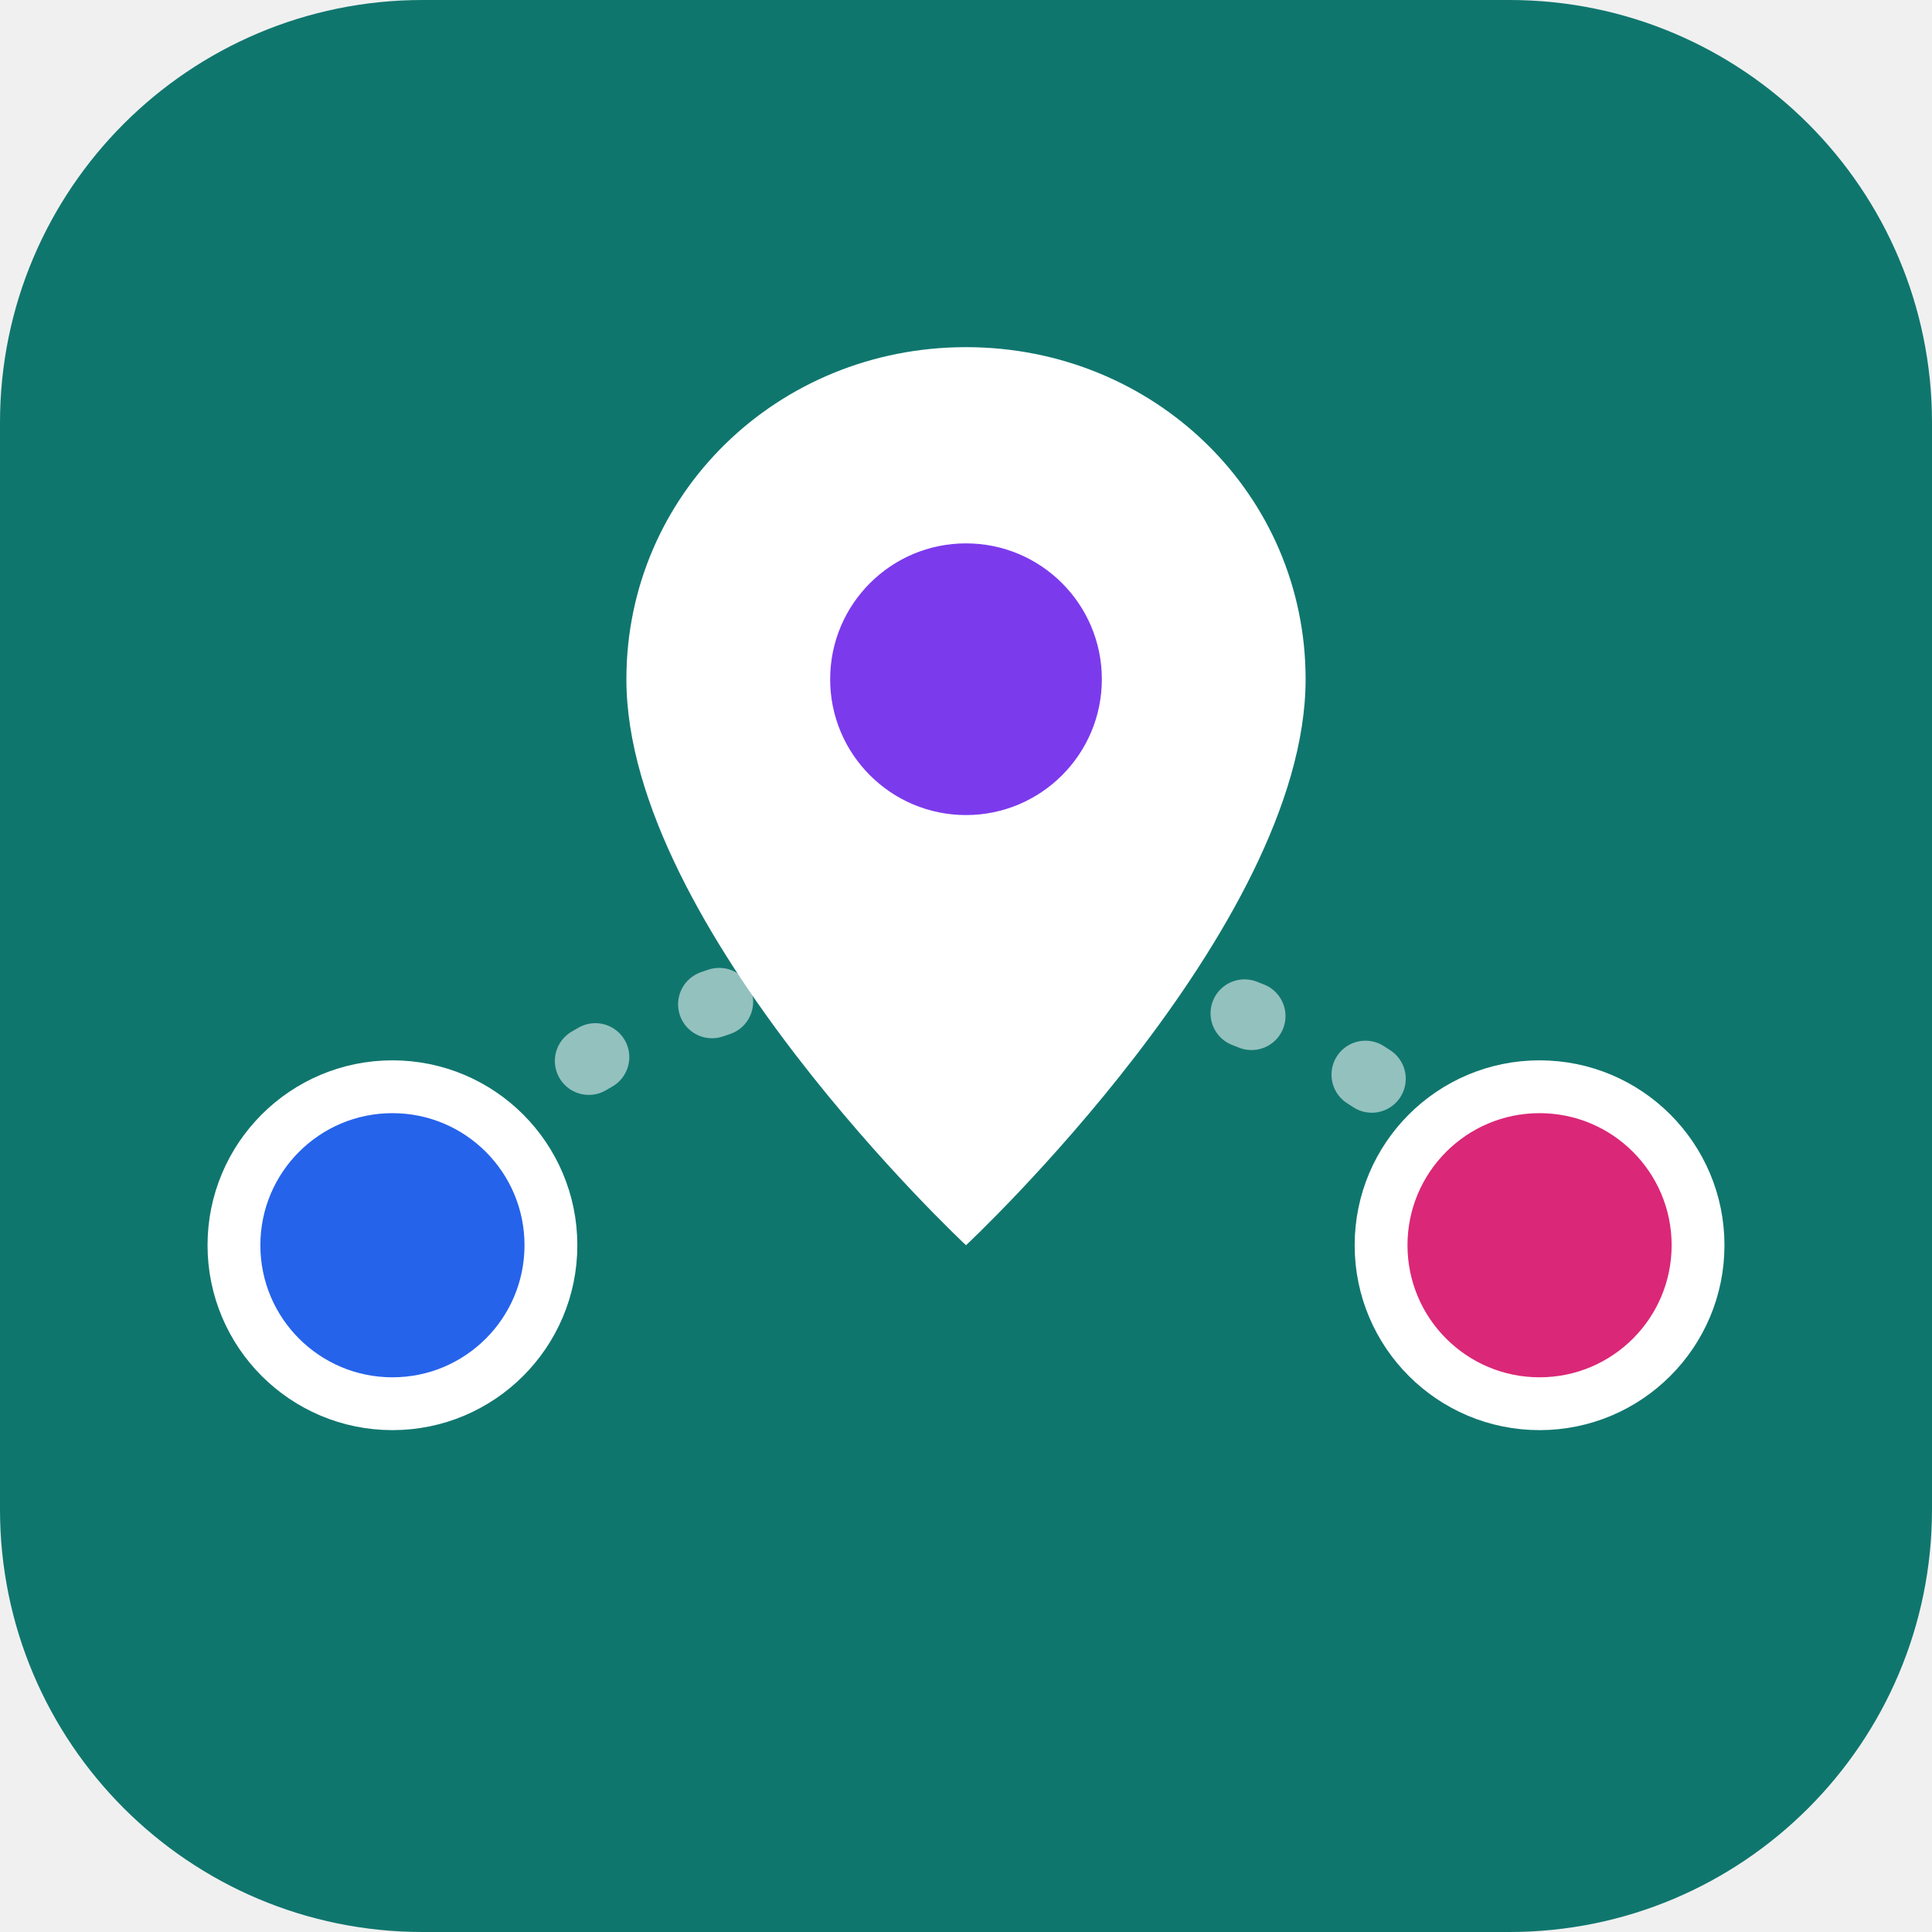
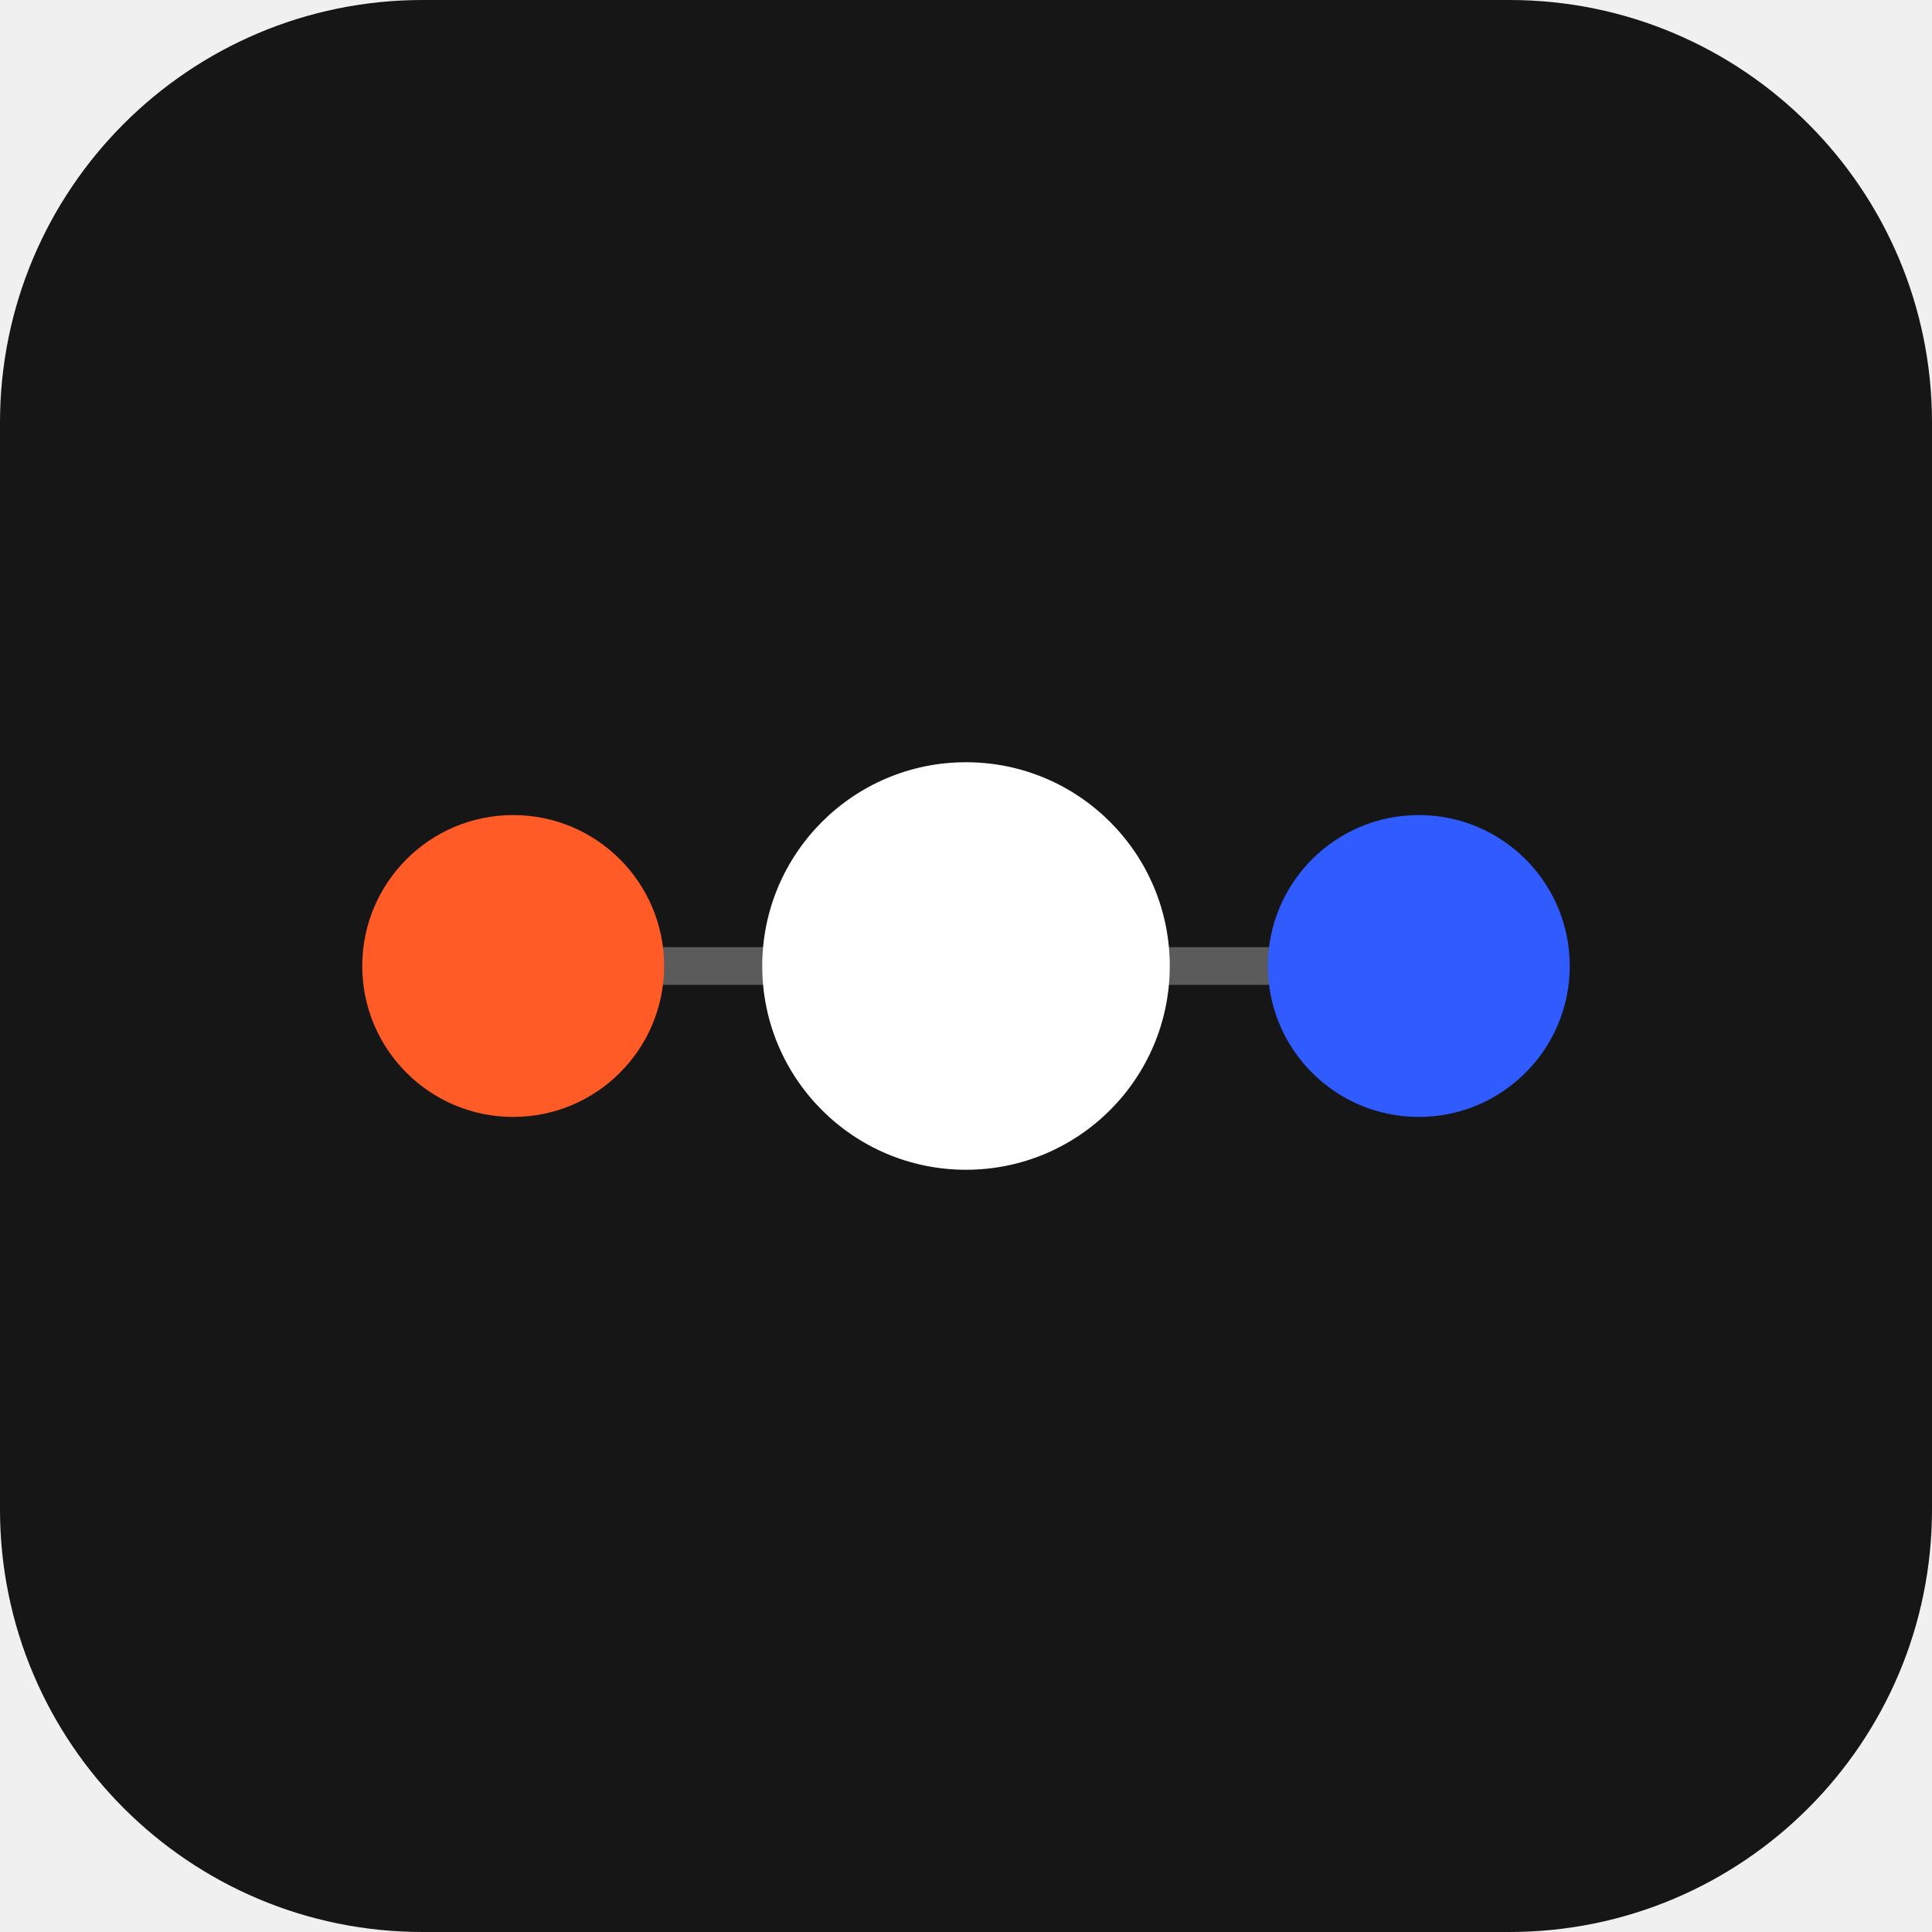
<svg xmlns="http://www.w3.org/2000/svg" viewBox="0 0 512 512">
-   <rect width="512" height="512" rx="112" fill="#0f766e" />
-   <path d="M104 330 C 170 230, 342 230, 408 330" fill="none" stroke="#ffffff" stroke-opacity=".55" stroke-width="18" stroke-linecap="round" stroke-dasharray="2 34" />
-   <circle cx="104" cy="330" r="42" fill="#2563eb" stroke="#ffffff" stroke-width="14" />
-   <circle cx="408" cy="330" r="42" fill="#db2777" stroke="#ffffff" stroke-width="14" />
-   <path d="M256 92c-50 0-90 39-90 88 0 66 90 150 90 150s90-84 90-150c0-49-40-88-90-88z" fill="#ffffff" />
-   <circle cx="256" cy="180" r="36" fill="#7c3aed" />
+   <rect width="512" height="512" rx="112" fill="#161616" />
+   <path d="M136 256h240" stroke="#ffffff" stroke-opacity=".3" stroke-width="10" stroke-linecap="round" />
+   <circle cx="376" cy="256" r="40" fill="#2f5bff" />
+   <circle cx="136" cy="256" r="40" fill="#ff5b26" />
+   <circle cx="256" cy="256" r="54" fill="#ffffff" />
</svg>
